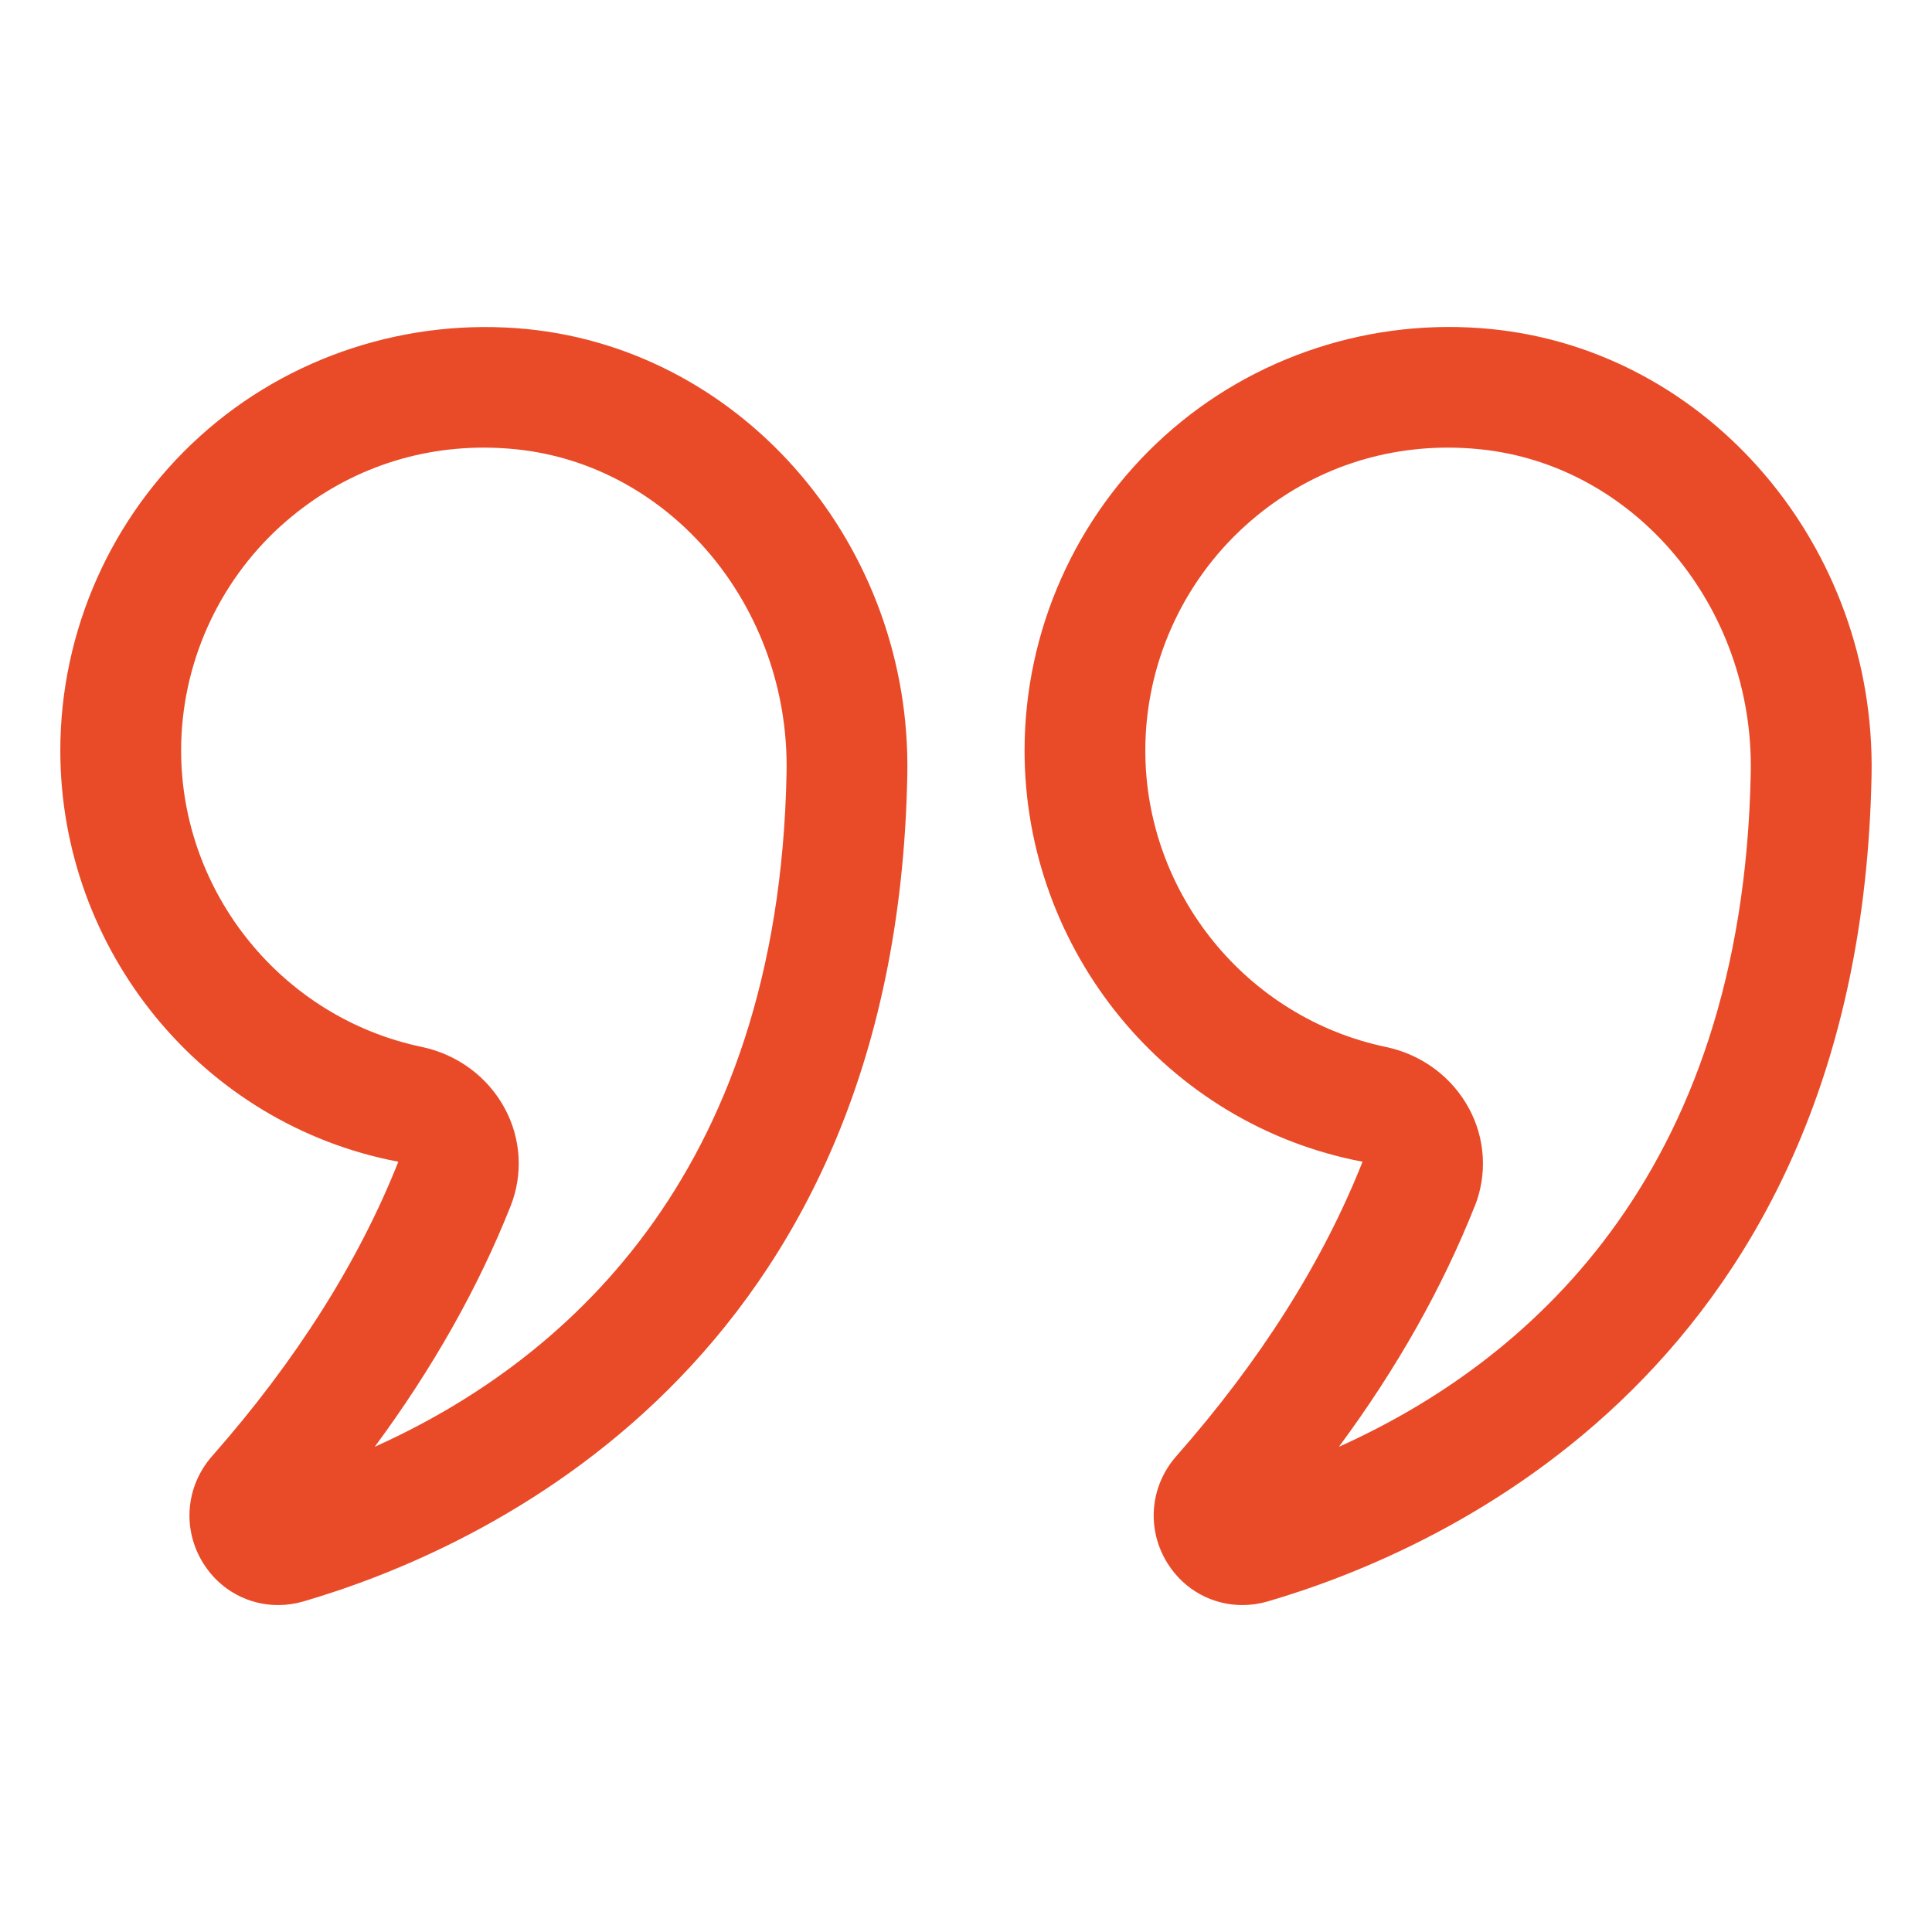
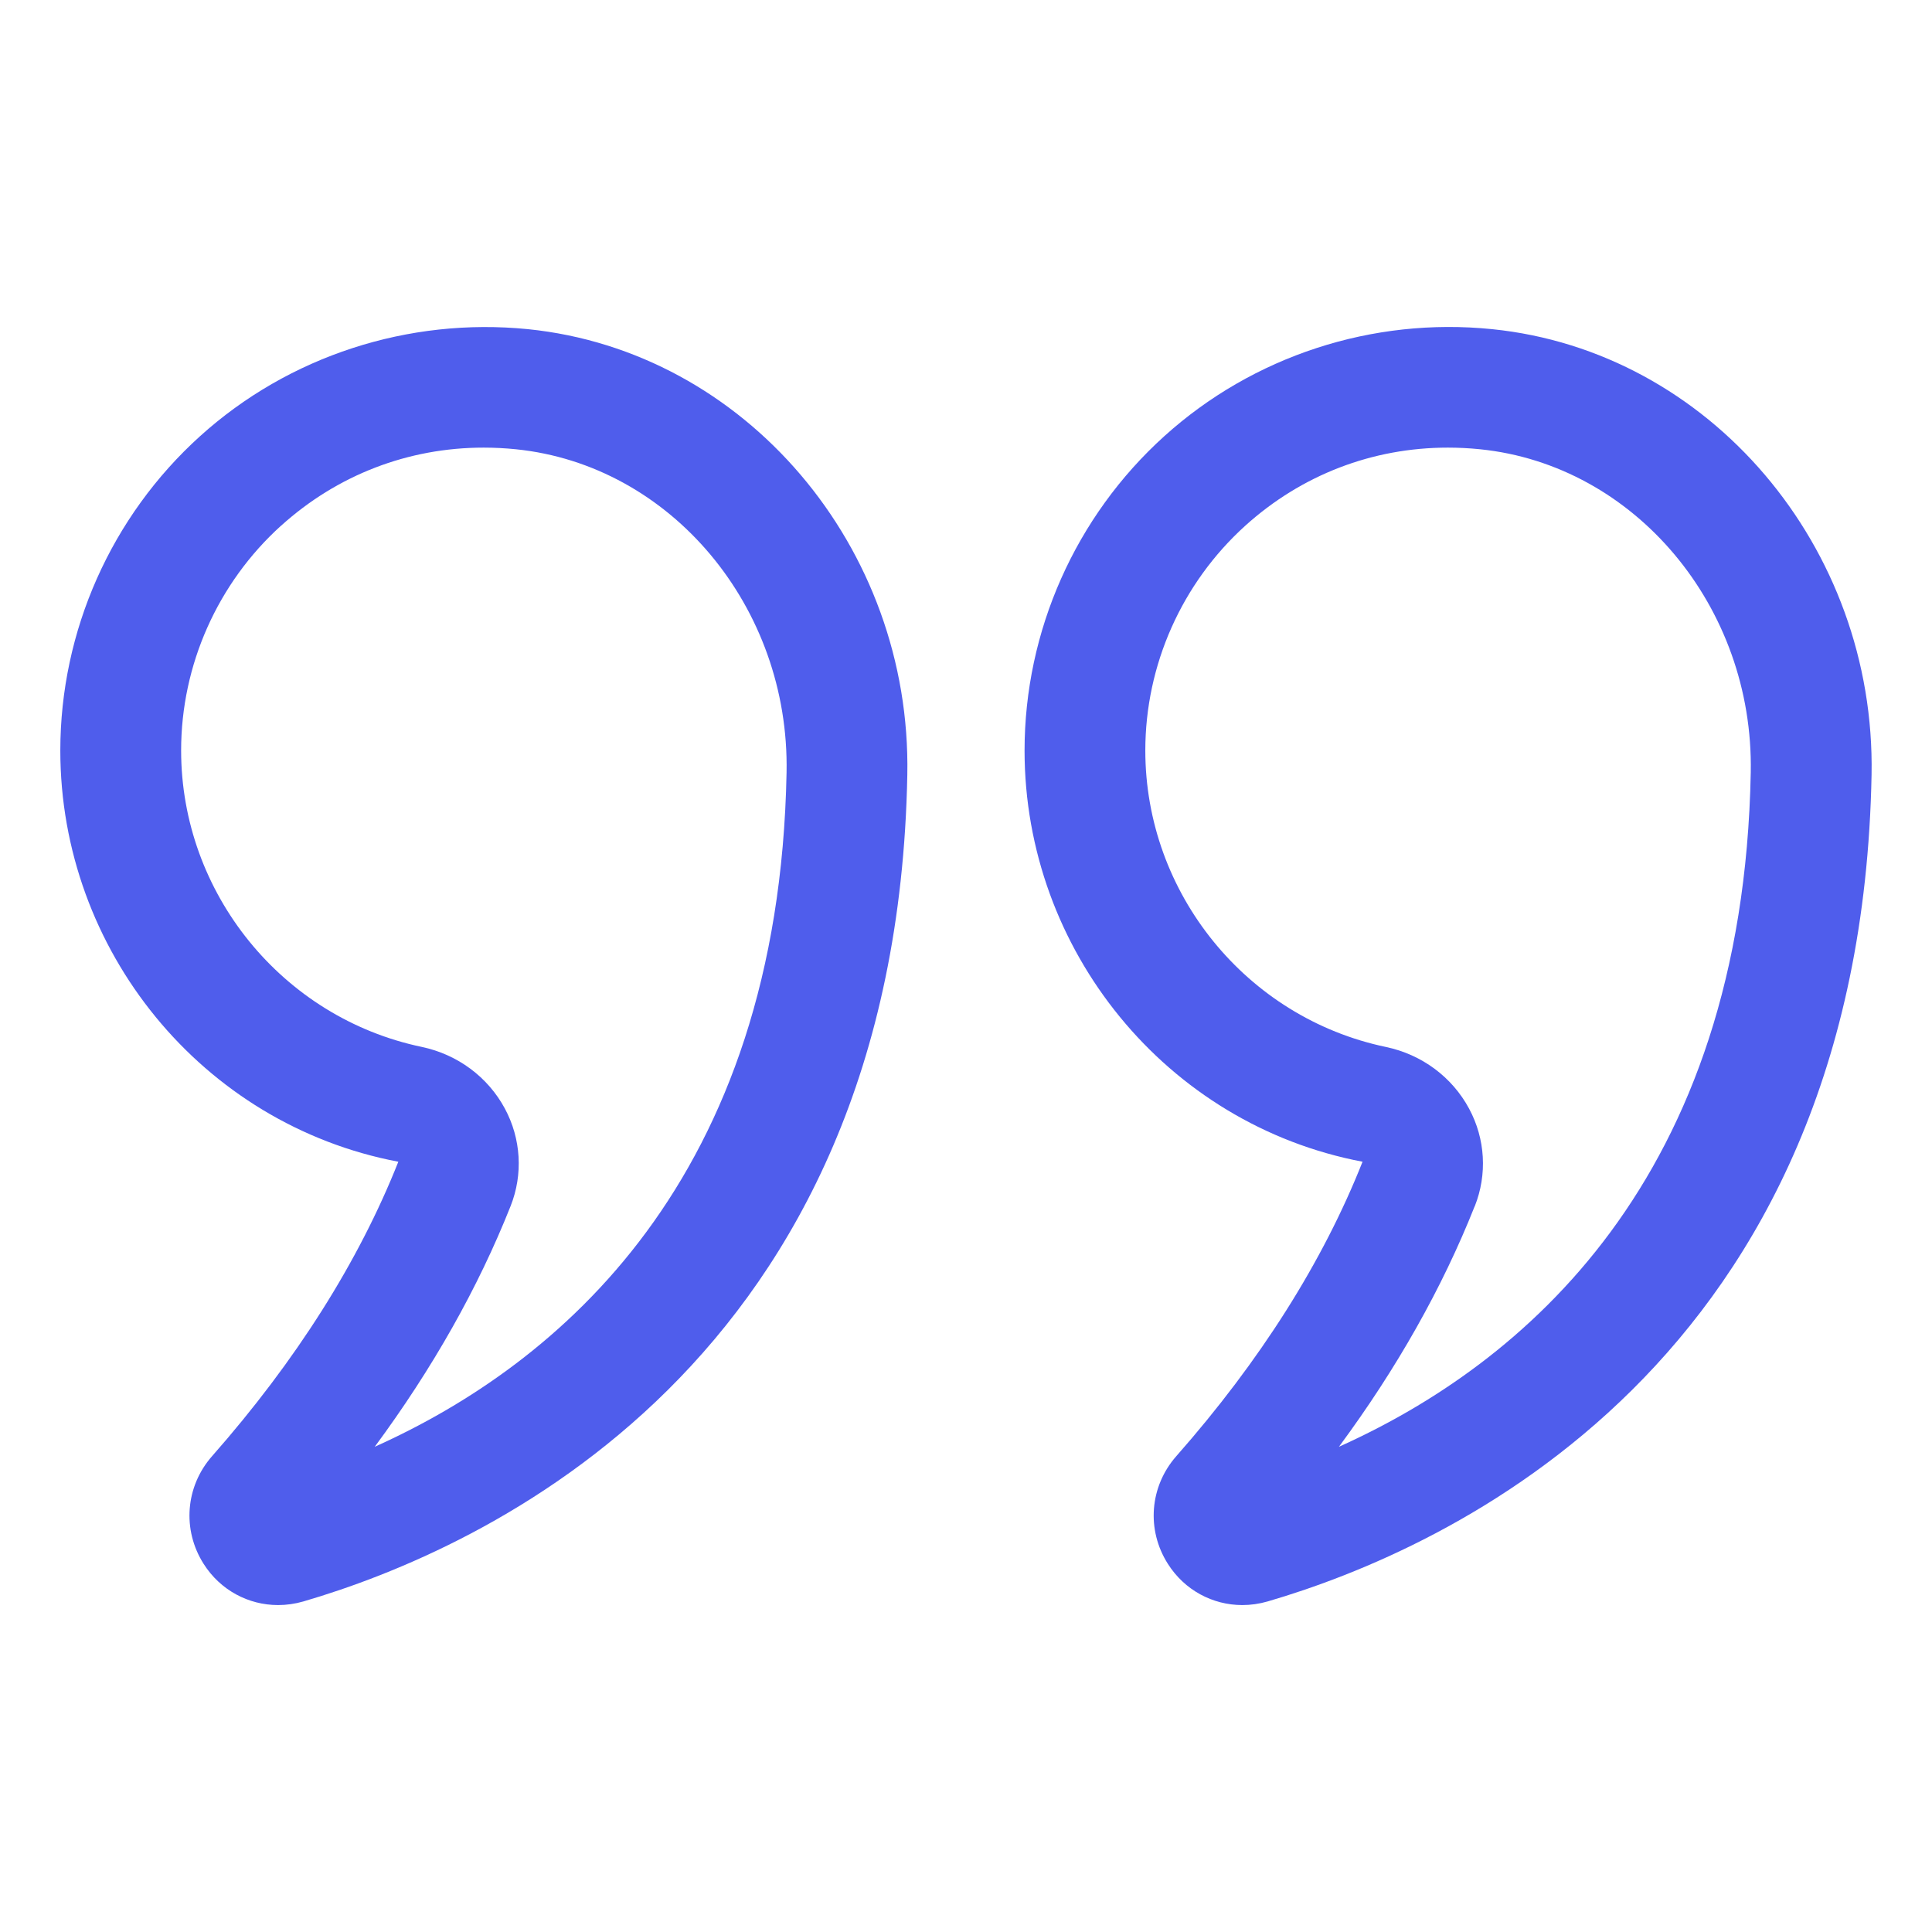
<svg xmlns="http://www.w3.org/2000/svg" version="1.1" width="512" height="512" x="0" y="0" viewBox="0 0 32 32" style="enable-background:new 0 0 512 512" xml:space="preserve" class="">
  <g>
-     <path d="m6.598 19.241c-.657 1.657-1.695 3.298-3.085 4.877-.442.502-.499 1.22-.14 1.785.276.435.741.682 1.233.682.139 0 .28-.02.419-.06 2.946-.861 9.819-3.918 10.003-13.692.071-3.774-2.689-7.016-6.283-7.381-1.981-.198-3.963.445-5.432 1.773-1.471 1.329-2.314 3.227-2.314 5.207 0 3.303 2.345 6.192 5.598 6.81zm-1.943-10.533c.934-.844 2.11-1.294 3.356-1.294.176 0 .354.009.532.027 2.567.26 4.537 2.612 4.485 5.353-.127 6.763-3.789 9.807-6.821 11.169.959-1.298 1.713-2.633 2.25-3.986.209-.527.174-1.116-.095-1.616-.282-.524-.784-.896-1.377-1.021-2.31-.483-3.985-2.548-3.985-4.91 0-1.415.604-2.772 1.655-3.723z" fill="#E94B28" data-original="#000000" />
-     <path d="m19.344 25.903c.276.435.741.682 1.233.682.139 0 .279-.02.419-.06 2.946-.861 9.818-3.918 10.003-13.692v-0c.07-3.774-2.689-7.016-6.284-7.381-1.983-.202-3.962.445-5.431 1.773-1.471 1.329-2.314 3.227-2.314 5.207 0 3.303 2.345 6.192 5.598 6.81-.657 1.659-1.695 3.299-3.085 4.877-.442.503-.498 1.22-.139 1.784zm5.083-5.924c.209-.527.175-1.116-.094-1.616-.282-.525-.784-.897-1.378-1.022-2.31-.483-3.985-2.548-3.985-4.91 0-1.416.604-2.772 1.655-3.723.934-.844 2.109-1.294 3.356-1.294.176 0 .354.009.532.027 2.566.26 4.537 2.612 4.485 5.353-.127 6.763-3.789 9.807-6.821 11.169.959-1.297 1.712-2.632 2.249-3.985z" fill="#E94B28" data-original="#000000" />
+     <path d="m6.598 19.241c-.657 1.657-1.695 3.298-3.085 4.877-.442.502-.499 1.22-.14 1.785.276.435.741.682 1.233.682.139 0 .28-.02.419-.06 2.946-.861 9.819-3.918 10.003-13.692.071-3.774-2.689-7.016-6.283-7.381-1.981-.198-3.963.445-5.432 1.773-1.471 1.329-2.314 3.227-2.314 5.207 0 3.303 2.345 6.192 5.598 6.81zm-1.943-10.533c.934-.844 2.11-1.294 3.356-1.294.176 0 .354.009.532.027 2.567.26 4.537 2.612 4.485 5.353-.127 6.763-3.789 9.807-6.821 11.169.959-1.298 1.713-2.633 2.25-3.986.209-.527.174-1.116-.095-1.616-.282-.524-.784-.896-1.377-1.021-2.31-.483-3.985-2.548-3.985-4.91 0-1.415.604-2.772 1.655-3.723z" fill="#4f5dec" data-original="#000000" />
+     <path d="m19.344 25.903c.276.435.741.682 1.233.682.139 0 .279-.02.419-.06 2.946-.861 9.818-3.918 10.003-13.692v-0c.07-3.774-2.689-7.016-6.284-7.381-1.983-.202-3.962.445-5.431 1.773-1.471 1.329-2.314 3.227-2.314 5.207 0 3.303 2.345 6.192 5.598 6.81-.657 1.659-1.695 3.299-3.085 4.877-.442.503-.498 1.22-.139 1.784zm5.083-5.924c.209-.527.175-1.116-.094-1.616-.282-.525-.784-.897-1.378-1.022-2.31-.483-3.985-2.548-3.985-4.91 0-1.416.604-2.772 1.655-3.723.934-.844 2.109-1.294 3.356-1.294.176 0 .354.009.532.027 2.566.26 4.537 2.612 4.485 5.353-.127 6.763-3.789 9.807-6.821 11.169.959-1.297 1.712-2.632 2.249-3.985z" fill="#4f5dec" data-original="#000000" />
  </g>
</svg>
